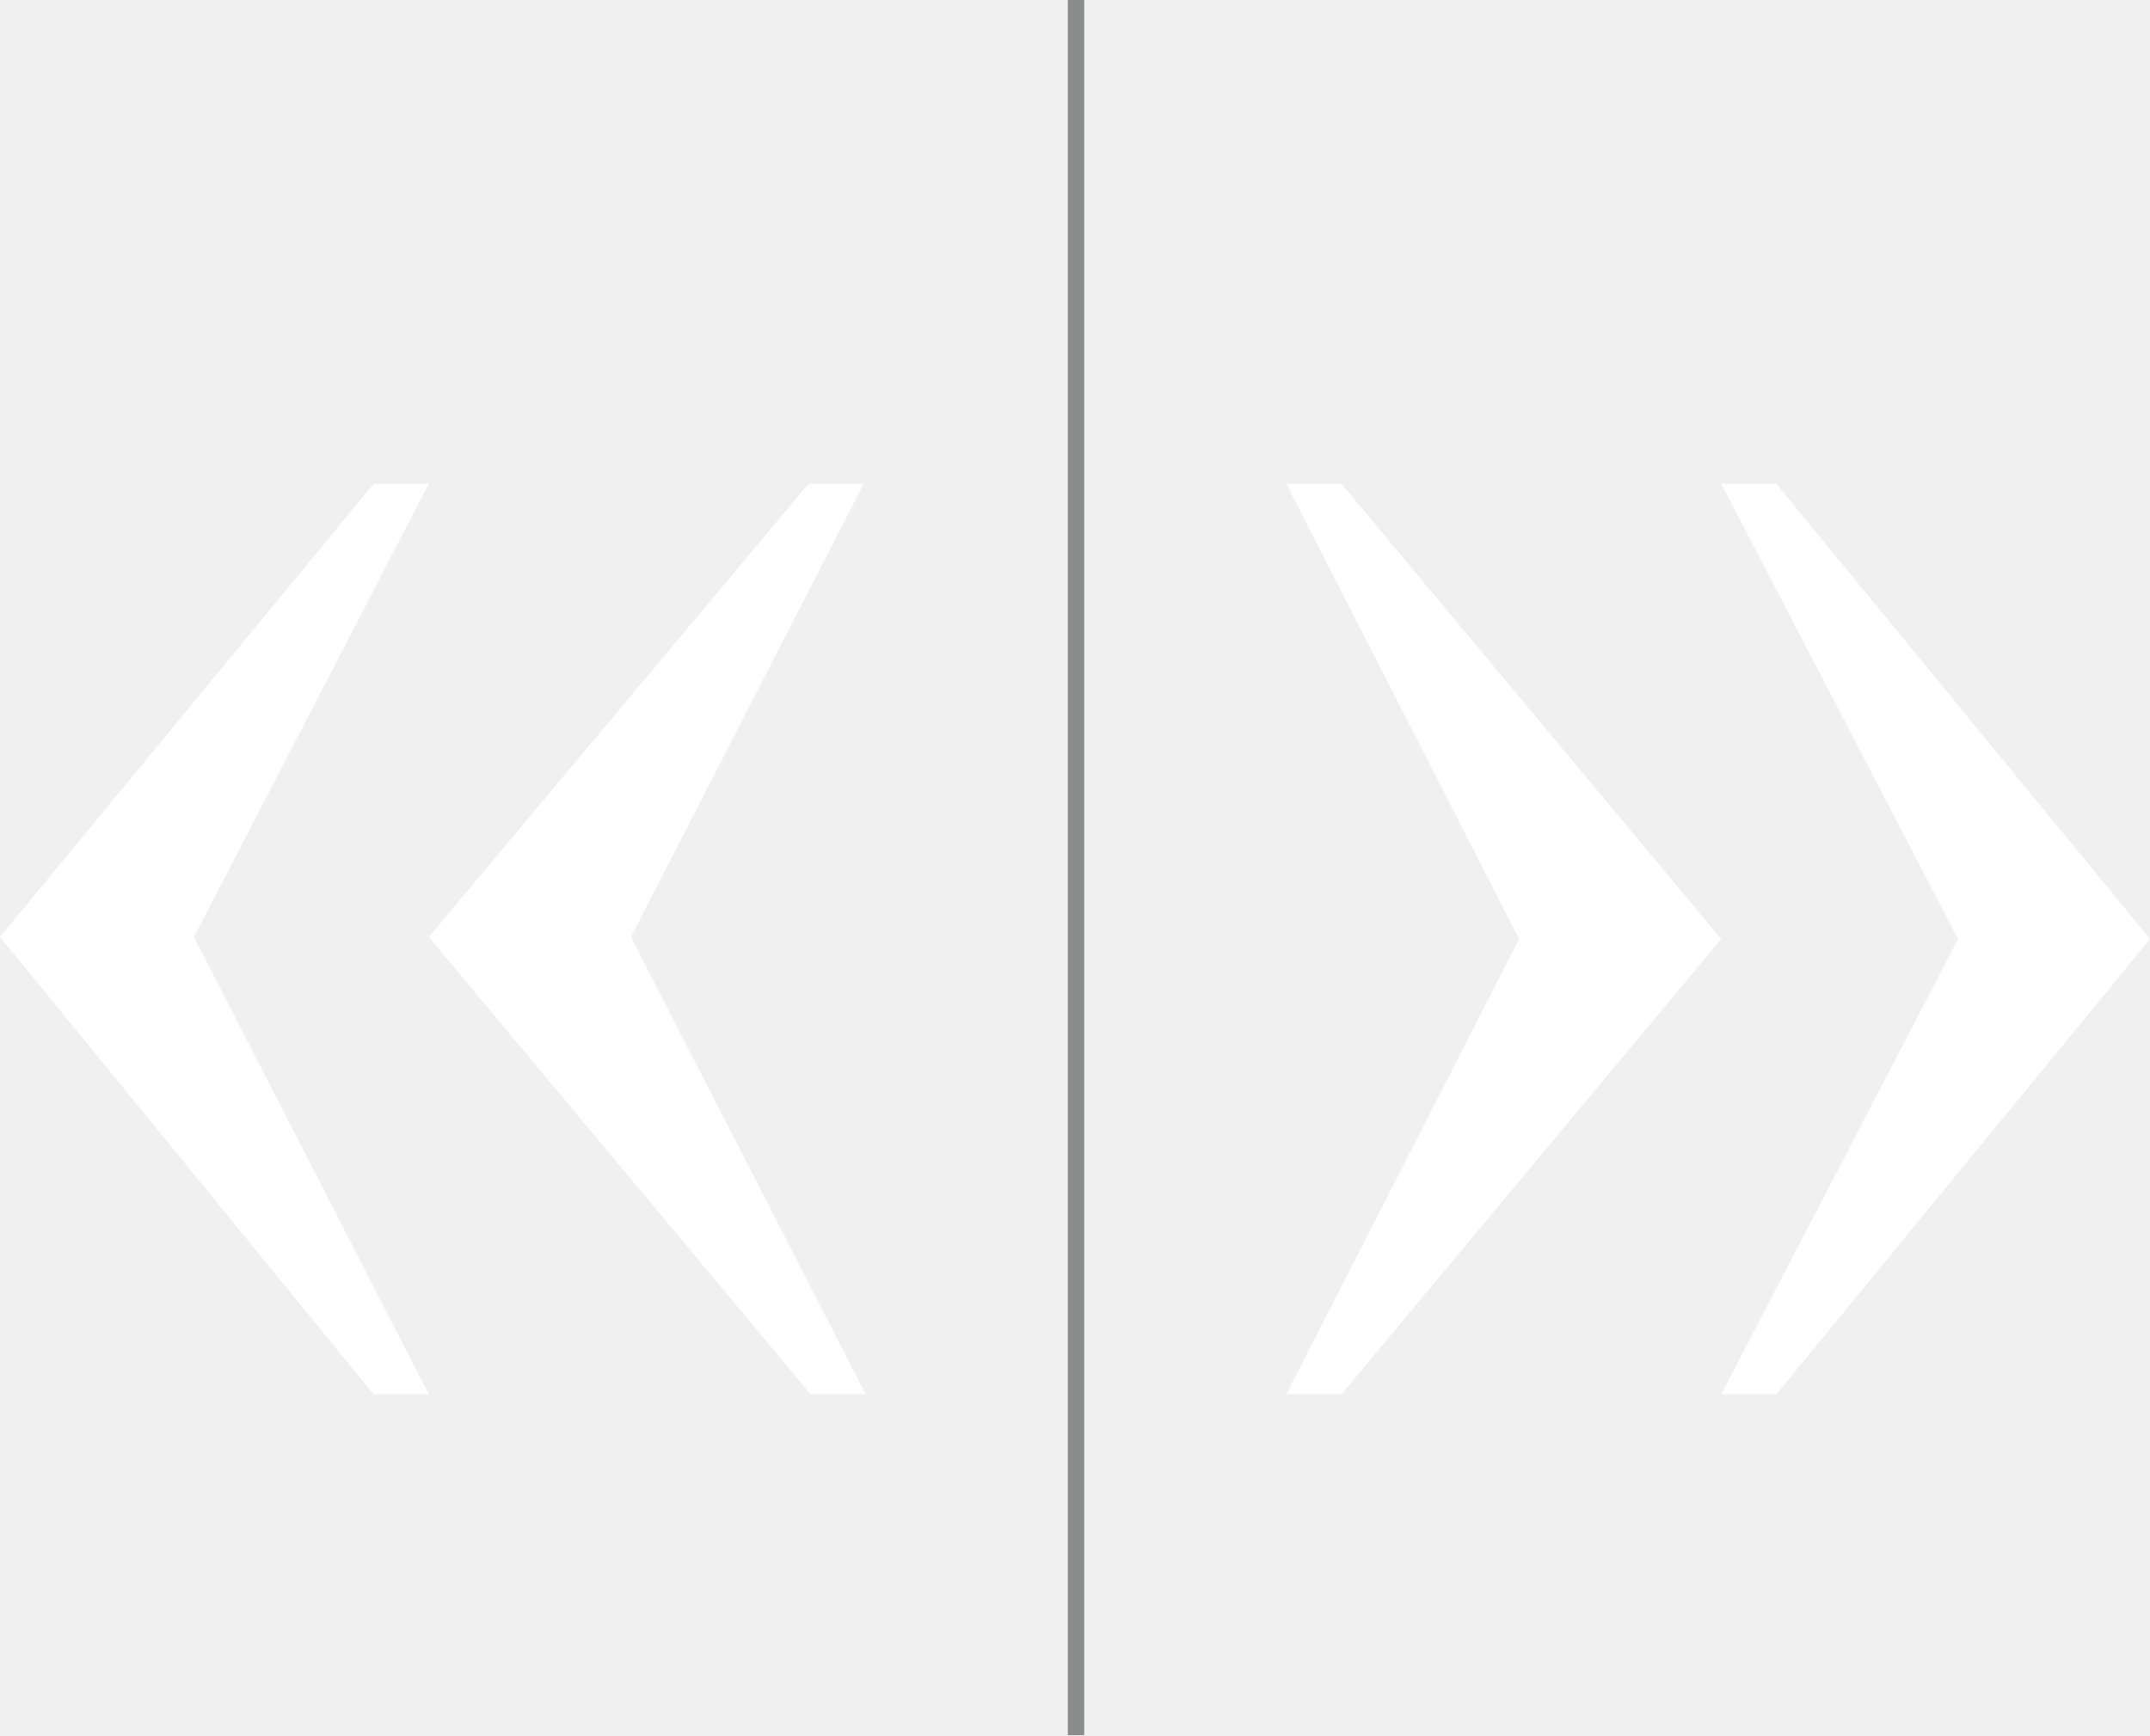
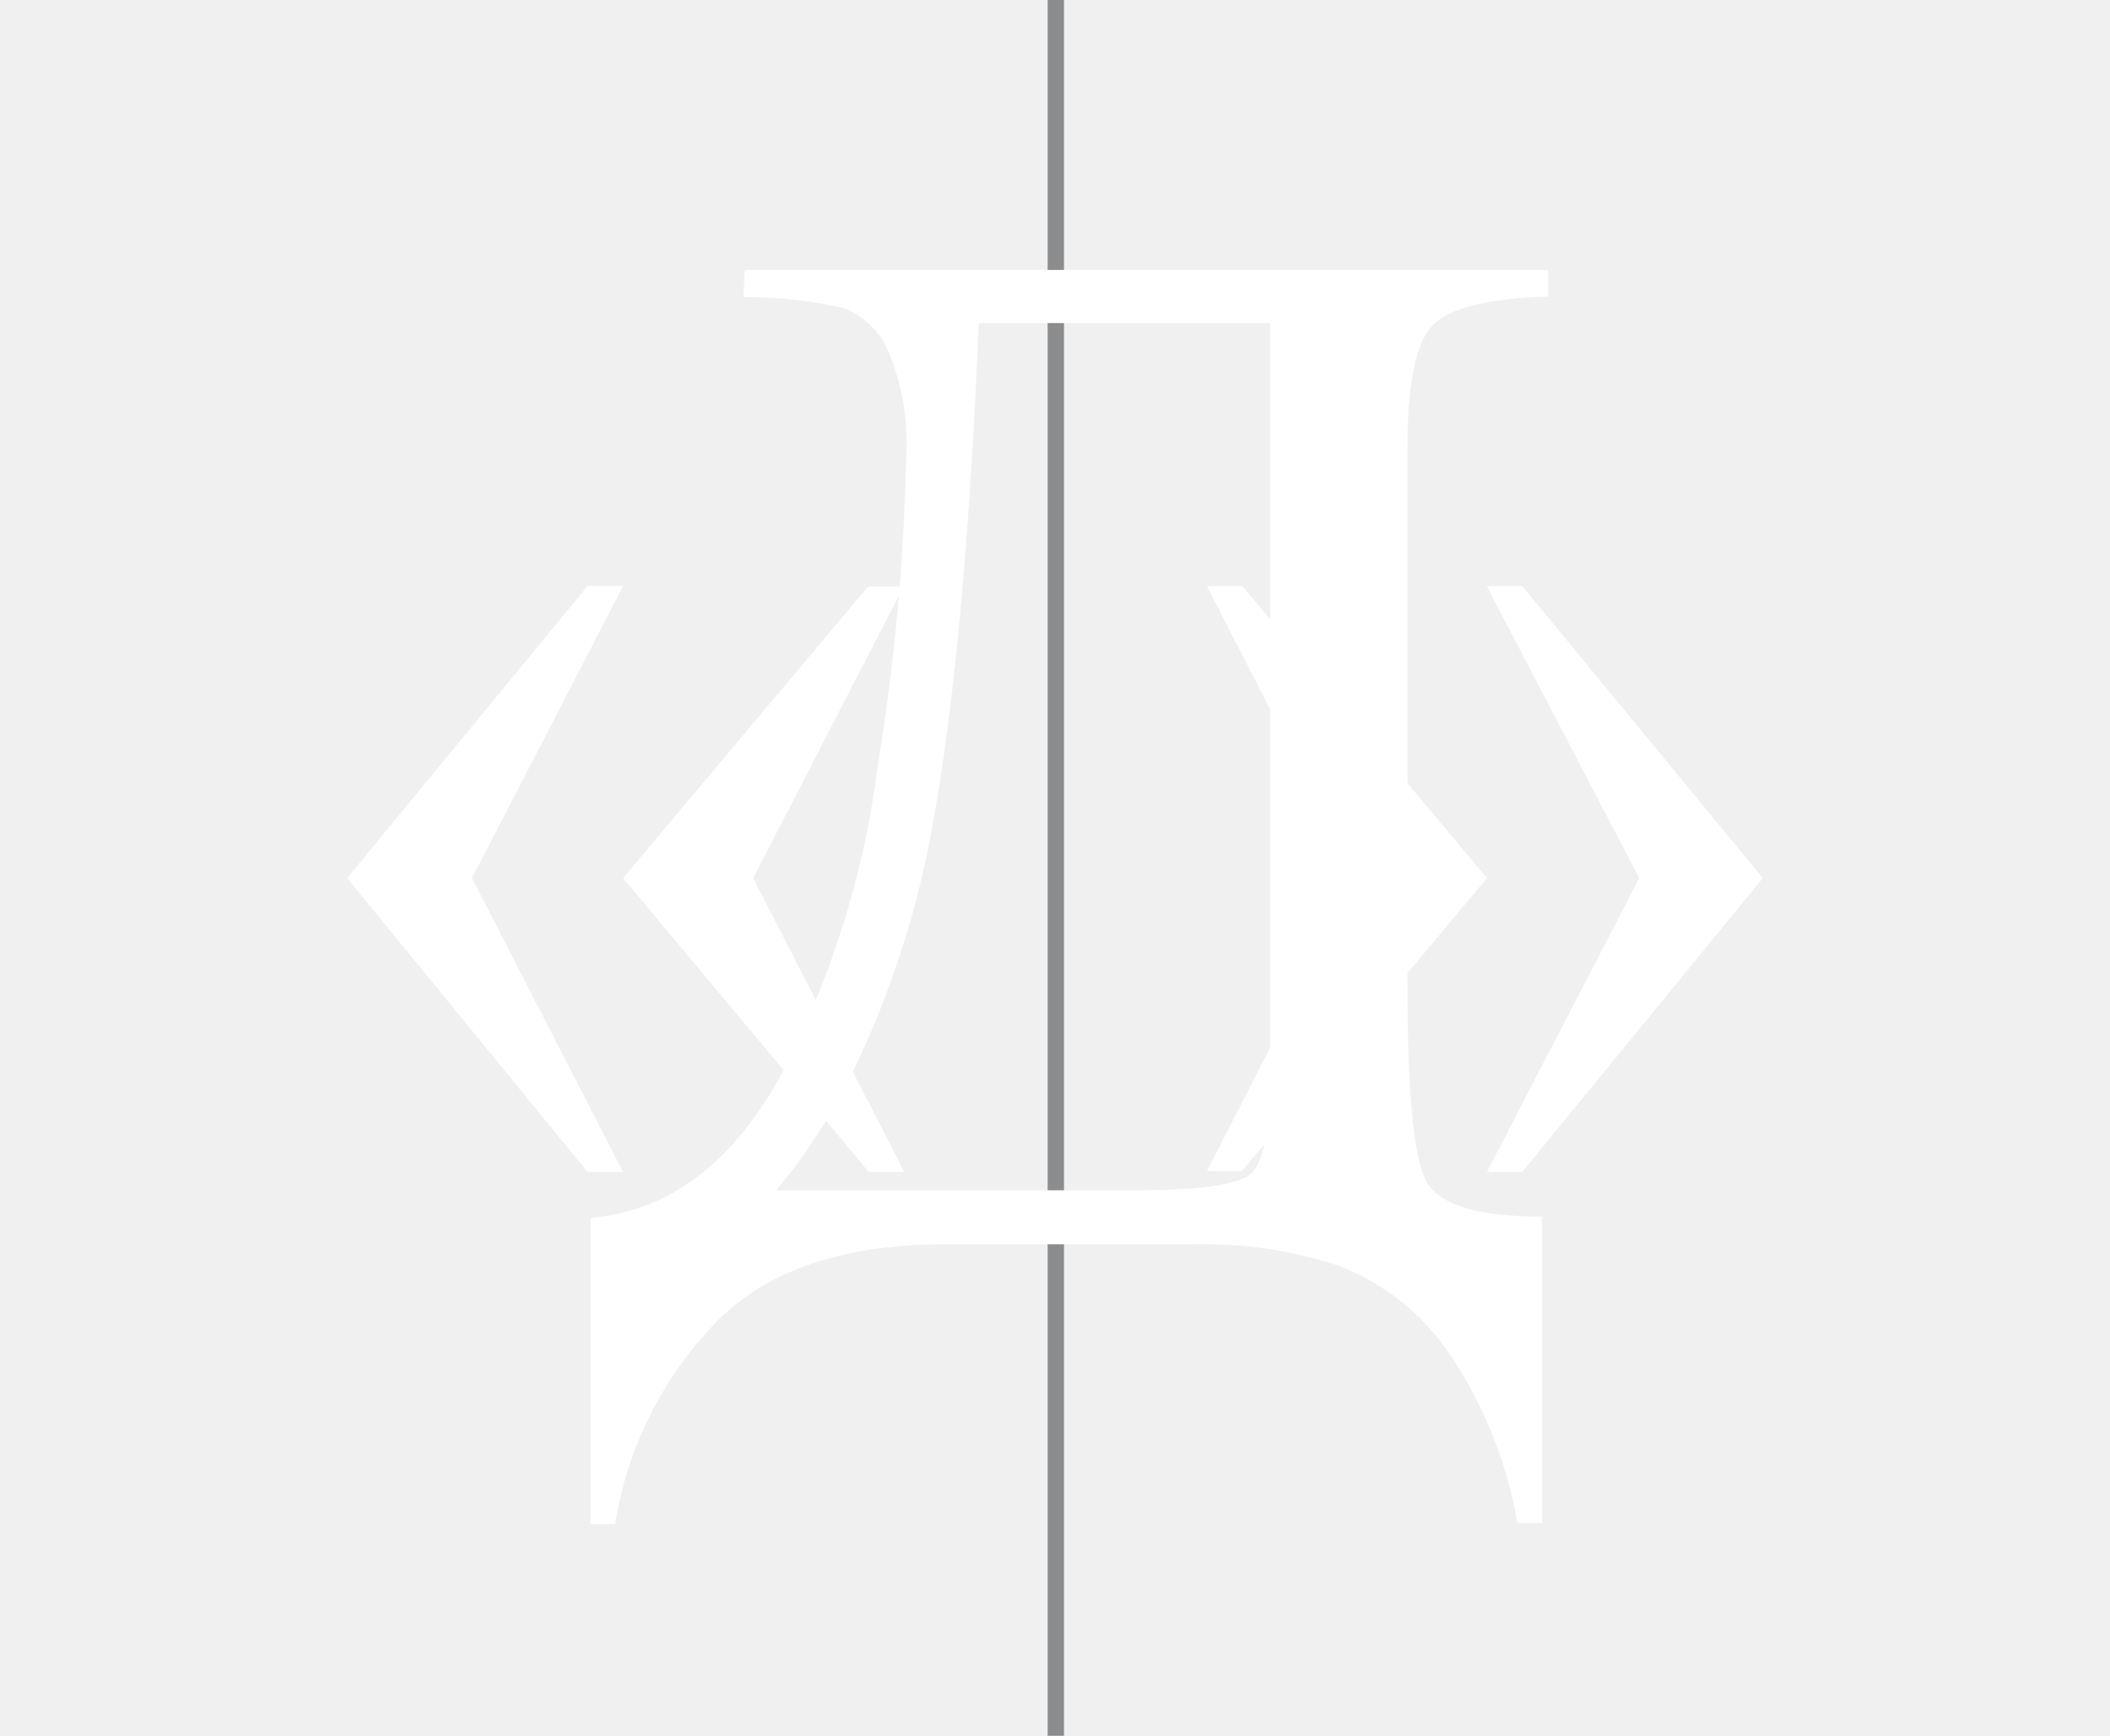
- <svg xmlns="http://www.w3.org/2000/svg" x="0px" y="0px" viewBox="0 0 105.3 85">
-   <style>
-         .CurrDayAbbrSvg0{fill:#FFFFFF;} .CurrDayAbbrSvg1{fill:#8A8C8E;}
-     </style>
-   <path class="CurrDayAbbrSvg0" d="M21,68.3h-2.7L0,45.9l18.3-22.2H21L9.5,45.9L21,68.3z M42.4,68.3h-2.7L21,45.9l18.6-22.2h2.7L30.9,45.9 L42.4,68.3z" />
-   <path class="CurrDayAbbrSvg0" d="M63,23.7h2.7L84.3,46L65.7,68.3H63L74.4,46L63,23.7z M84.3,23.7H87L105.3,46L87,68.3h-2.7L95.9,46L84.3,23.7z" />
-   <rect x="52.3" class="CurrDayAbbrSvg1" width="0.8" height="85" />
+ <svg xmlns="http://www.w3.org/2000/svg" viewBox="0 0 103.32 85">
+   <path style="transform: translate(16px, 0)" d="M14.51,57.39H12.77L1,43,12.77,28.7h1.74L7.11,43Zm13.77,0H26.54L14.51,43l12-14.28h1.74L20.88,43Z" fill="#fff" />
+   <path style="transform: translate(-18px, 0)" d="M77.1,28.7h1.74L90.81,43l-12,14.35H77.1L84.44,43Zm13.7,0h1.74L104.32,43,92.54,57.39H90.81L98.27,43Z" fill="#fff" />
+   <rect x="51.3" width="0.8" height="85" fill="#8a8c8e" />
+   <path d="M36.47,13.22H75.81v1.3q-4.43.14-5.66,1.41t-1.23,6V48.3q0,7.66.88,9.47t5.7,1.81v15H74.3a21.12,21.12,0,0,0-3.39-8.38A11.55,11.55,0,0,0,65.6,62a21,21,0,0,0-7.12-1.07H46.32q-8,0-11.72,4.32a18.21,18.21,0,0,0-4.48,9.39h-1.2v-15q5.66-.49,9.21-6.79A44.81,44.81,0,0,0,43,37.35a105.52,105.52,0,0,0,1.37-15,11.51,11.51,0,0,0-.88-5.17,4,4,0,0,0-2.09-2.07,20.84,20.84,0,0,0-5-.56Zm11.46,2.6q-.88,20.85-3.34,29.25T38,58.29H55.63q4.71,0,5.64-.83t.93-5.36V15.82Z" fill="#fff" />
</svg>
